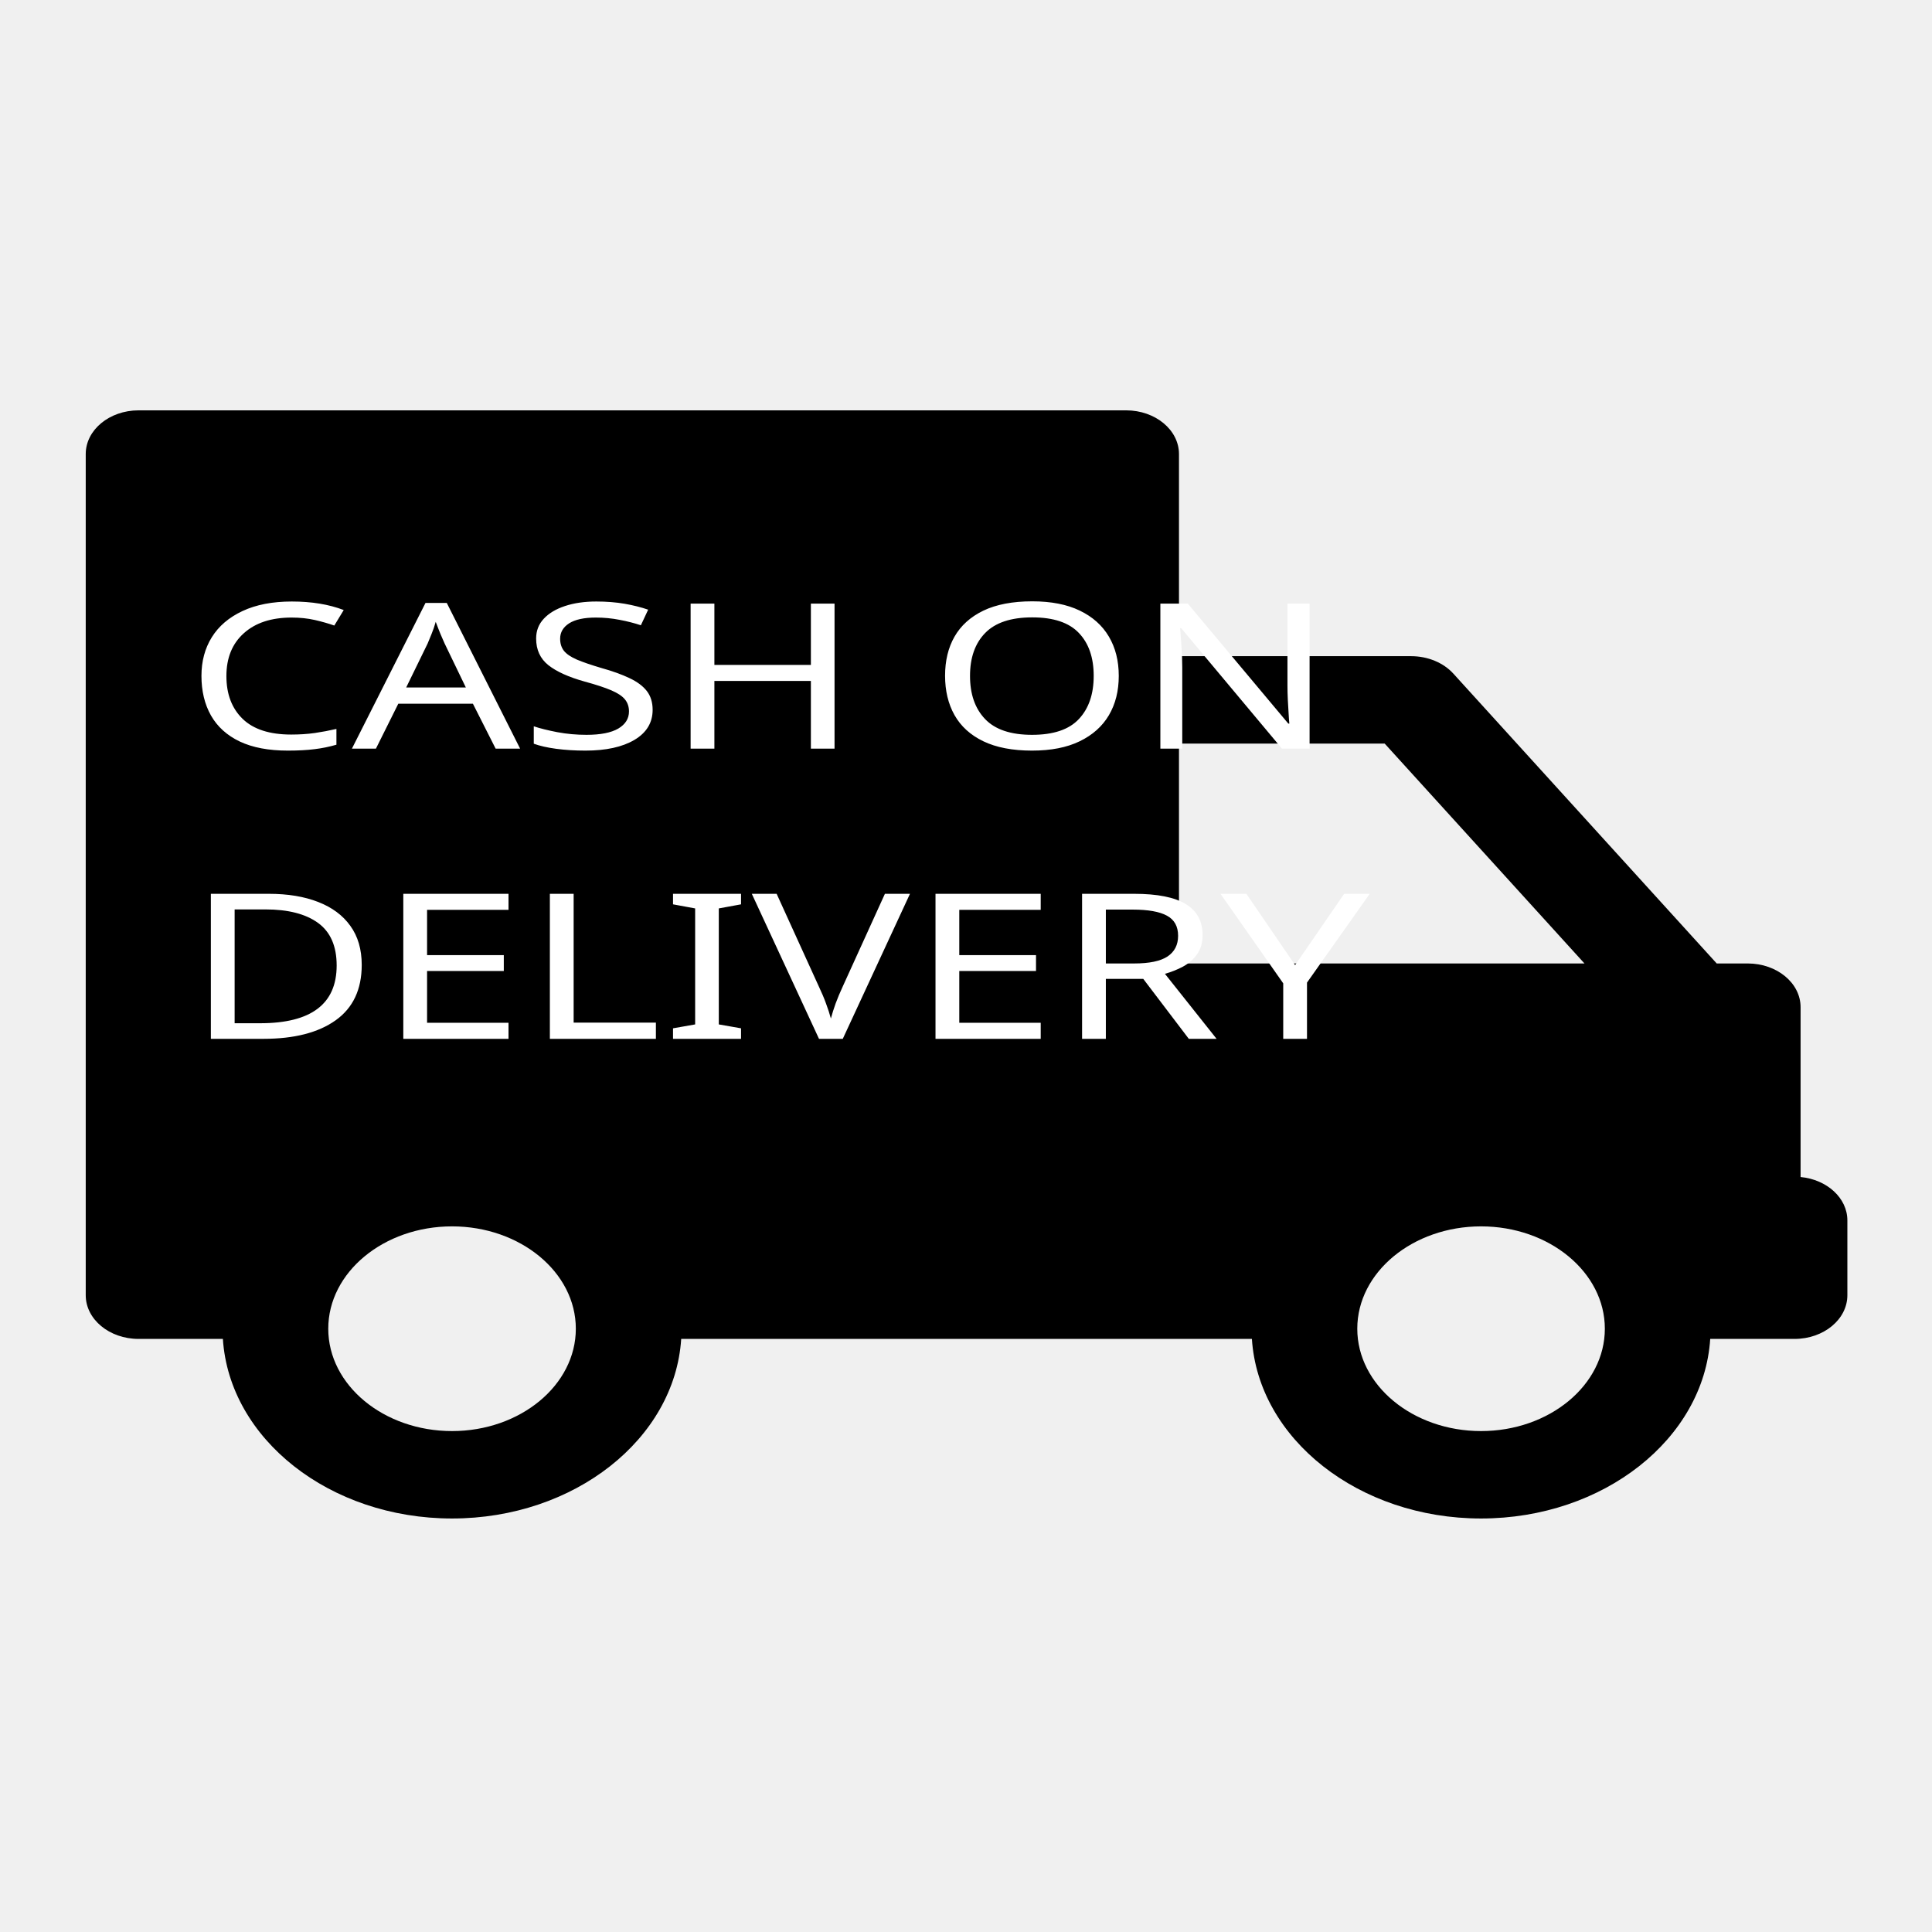
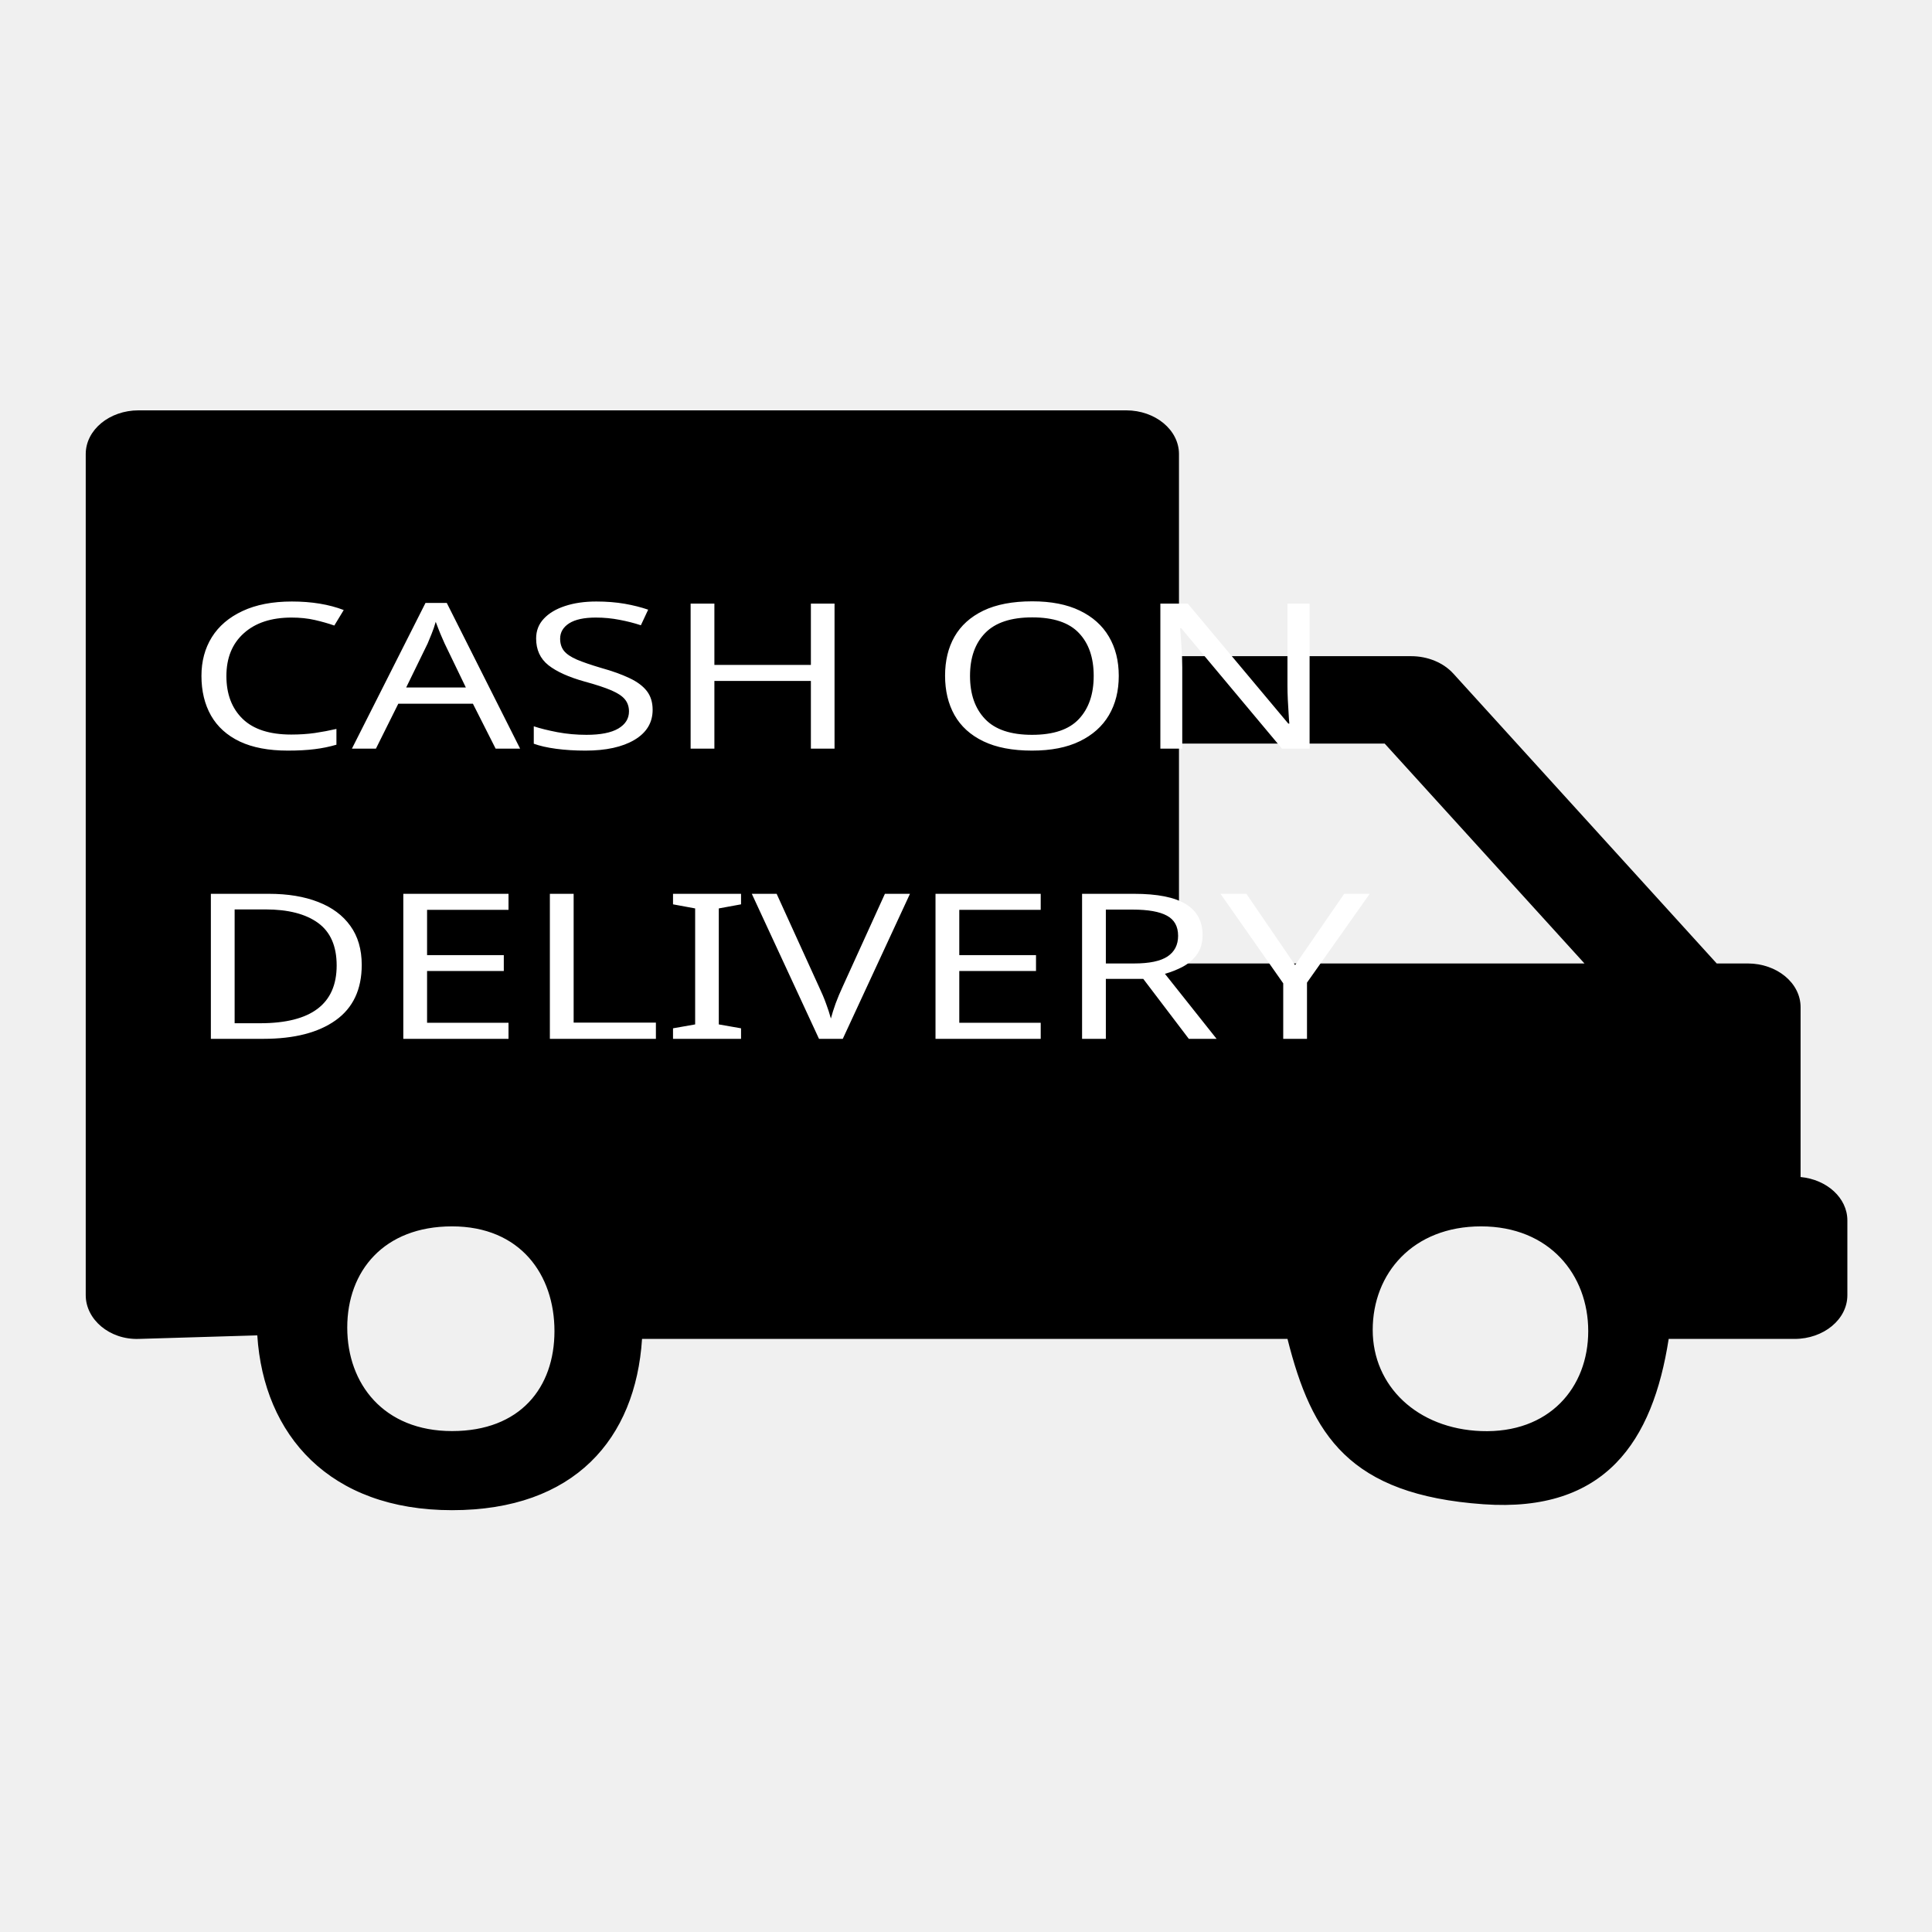
- <svg xmlns="http://www.w3.org/2000/svg" id="svg20" version="1.1" viewBox="0 0 192.756 192.756" height="192.756px" width="192.756px">
+ <svg xmlns="http://www.w3.org/2000/svg" width="192.756px" height="192.756px" viewBox="0 0 192.756 192.756" version="1.1" id="svg20">
  <defs id="defs24" />
-   <g transform="matrix(0.7514216,0,0,0.579109,23.1895,39.73459)" id="g869">
-     <g transform="matrix(0.4679066,0,0,0.5020199,-19.4776,-27.93838)" height="192.756" width="192.756" id="g10">
+   <g id="g869" transform="matrix(0.7514216,0,0,0.579109,23.1895,39.73459)">
+     <g id="g10" width="192.756" height="192.756" transform="matrix(0.4679066,0,0,0.5020199,-19.4776,-27.93838)">
      <g id="g8">
-         <path style="fill:#000000" id="path2" d="m 486.615,322.905 v -58.289 c 0,-8.283 -6.715,-15 -15,-15 h -8.801 l -74.73,-99.464 c -2.834,-3.771 -7.275,-5.99 -11.992,-5.99 H 310.225 V 74.8 c 0,-8.284 -6.717,-15 -15.001,-15 H 15 c -8.284,0 -15,6.716 -15,15 v 288.666 c 0,8.284 6.716,15 15,15 h 23.917 c 1.825,34.289 30.292,61.625 65.028,61.625 34.736,0 63.203,-27.336 65.028,-61.625 h 126.25 35.693 c 1.826,34.289 30.293,61.625 65.029,61.625 34.736,0 63.203,-27.336 65.027,-61.625 h 10.643 13.275 c 8.283,0 15,-6.716 15,-15 V 337.8 c 0.003,-7.7 -5.804,-14.037 -13.275,-14.895 z m -382.669,87.186 c -19.368,0 -35.125,-15.757 -35.125,-35.125 0,-19.368 15.757,-35.125 35.125,-35.125 19.368,0 35.125,15.757 35.125,35.125 0,19.368 -15.757,35.125 -35.125,35.125 z M 310.225,249.617 V 174.163 H 368.6 l 56.689,75.454 z m 85.72,160.474 c -19.367,0 -35.125,-15.757 -35.125,-35.125 0,-19.368 15.758,-35.125 35.125,-35.125 19.369,0 35.125,15.757 35.125,35.125 0,19.368 -15.756,35.125 -35.125,35.125 z" />
-         <path id="path4-8" d="m 179.53,173.664 c 5.198,-1.911 7.724,-4.85 7.724,-8.987 0,-5.794 -5.038,-7.859 -9.754,-7.859 -11.541,0 -19.387,9.914 -22.064,19.524 0.648,0.007 1.289,0.01 1.921,0.01 10,0.001 17.253,-0.879 22.173,-2.688 z" />
-         <path id="path6-4" d="m 253.333,156.819 c -11.542,0 -19.387,9.914 -22.064,19.524 0.648,0.007 1.289,0.01 1.921,0.01 10,0 17.251,-0.879 22.173,-2.688 5.197,-1.911 7.725,-4.85 7.725,-8.987 -0.001,-5.795 -5.04,-7.859 -9.755,-7.859 z" />
+         <path d="m 486.615,322.905 v -58.289 c 0,-8.283 -6.715,-15 -15,-15 h -8.801 l -74.73,-99.464 c -2.834,-3.771 -7.275,-5.99 -11.992,-5.99 H 310.225 V 74.8 c 0,-8.284 -6.717,-15 -15.001,-15 H 15 c -8.284,0 -15,6.716 -15,15 v 288.666 c 0,8.284 6.72,15.3 15,15 l 33.683,-1.222 c 1.825,34.289 20.526,59.996 55.262,59.996 34.736,0 52.09,-24.485 53.915,-58.774 H 295.223 341.019 c 6.877,33.067 17.496,53.48 55.6,56.738 34.65,2.963 48.049,-21.634 52.567,-56.738 H 471.615 484.89 c 8.283,0 15,-6.716 15,-15 V 337.8 c 0.003,-7.7 -5.804,-14.037 -13.275,-14.895 z m -382.669,87.186 c -19.368,0 -29.737,-16.164 -29.737,-35.532 0,-19.368 10.369,-34.718 29.737,-34.718 19.368,0 29.063,16.572 29.063,35.94 0,19.368 -9.695,34.31 -29.063,34.31 z M 310.225,249.617 V 174.163 H 368.6 l 56.689,75.454 z m 85.72,160.474 c -18.02,-0.815 -30.747,-15.35 -30.747,-34.718 0,-19.368 11.38,-35.532 30.747,-35.532 19.369,0 30.41,16.572 30.41,35.94 0,19.368 -11.055,35.185 -30.41,34.31 z" id="path2" style="fill:#000000" />
+         <path d="m 179.53,173.664 c 5.198,-1.911 7.724,-4.85 7.724,-8.987 0,-5.794 -5.038,-7.859 -9.754,-7.859 -11.541,0 -19.387,9.914 -22.064,19.524 0.648,0.007 1.289,0.01 1.921,0.01 10,0.001 17.253,-0.879 22.173,-2.688 z" id="path4-8" />
+         <path d="m 253.333,156.819 c -11.542,0 -19.387,9.914 -22.064,19.524 0.648,0.007 1.289,0.01 1.921,0.01 10,0 17.251,-0.879 22.173,-2.688 5.197,-1.911 7.725,-4.85 7.725,-8.987 -0.001,-5.795 -5.04,-7.859 -9.755,-7.859 z" id="path6-4" />
      </g>
    </g>
-     <text id="text852" y="60.36" x="-6.252" style="font-size:40px;line-height:1.25;font-family:'Fjalla One';-inkscape-font-specification:'Fjalla One'" xml:space="preserve">
-       <tspan style="font-size:35px;fill:#ffffff" y="60.36" x="-6.252" id="tspan850">CASH ON</tspan>
-       <tspan style="font-size:35px;fill:#ffffff" id="tspan854" y="110.36" x="-6.252">DELIVERY</tspan>
+     <text xml:space="preserve" style="font-size:40px;line-height:1.25;font-family:'Fjalla One';-inkscape-font-specification:'Fjalla One'" x="-6.252" y="60.36" id="text852">
+       <tspan id="tspan850" x="-6.252" y="60.36" style="font-size:35px;fill:#ffffff">CASH ON</tspan>
+       <tspan x="-6.252" y="110.36" id="tspan854" style="font-size:35px;fill:#ffffff">DELIVERY</tspan>
    </text>
  </g>
</svg>
